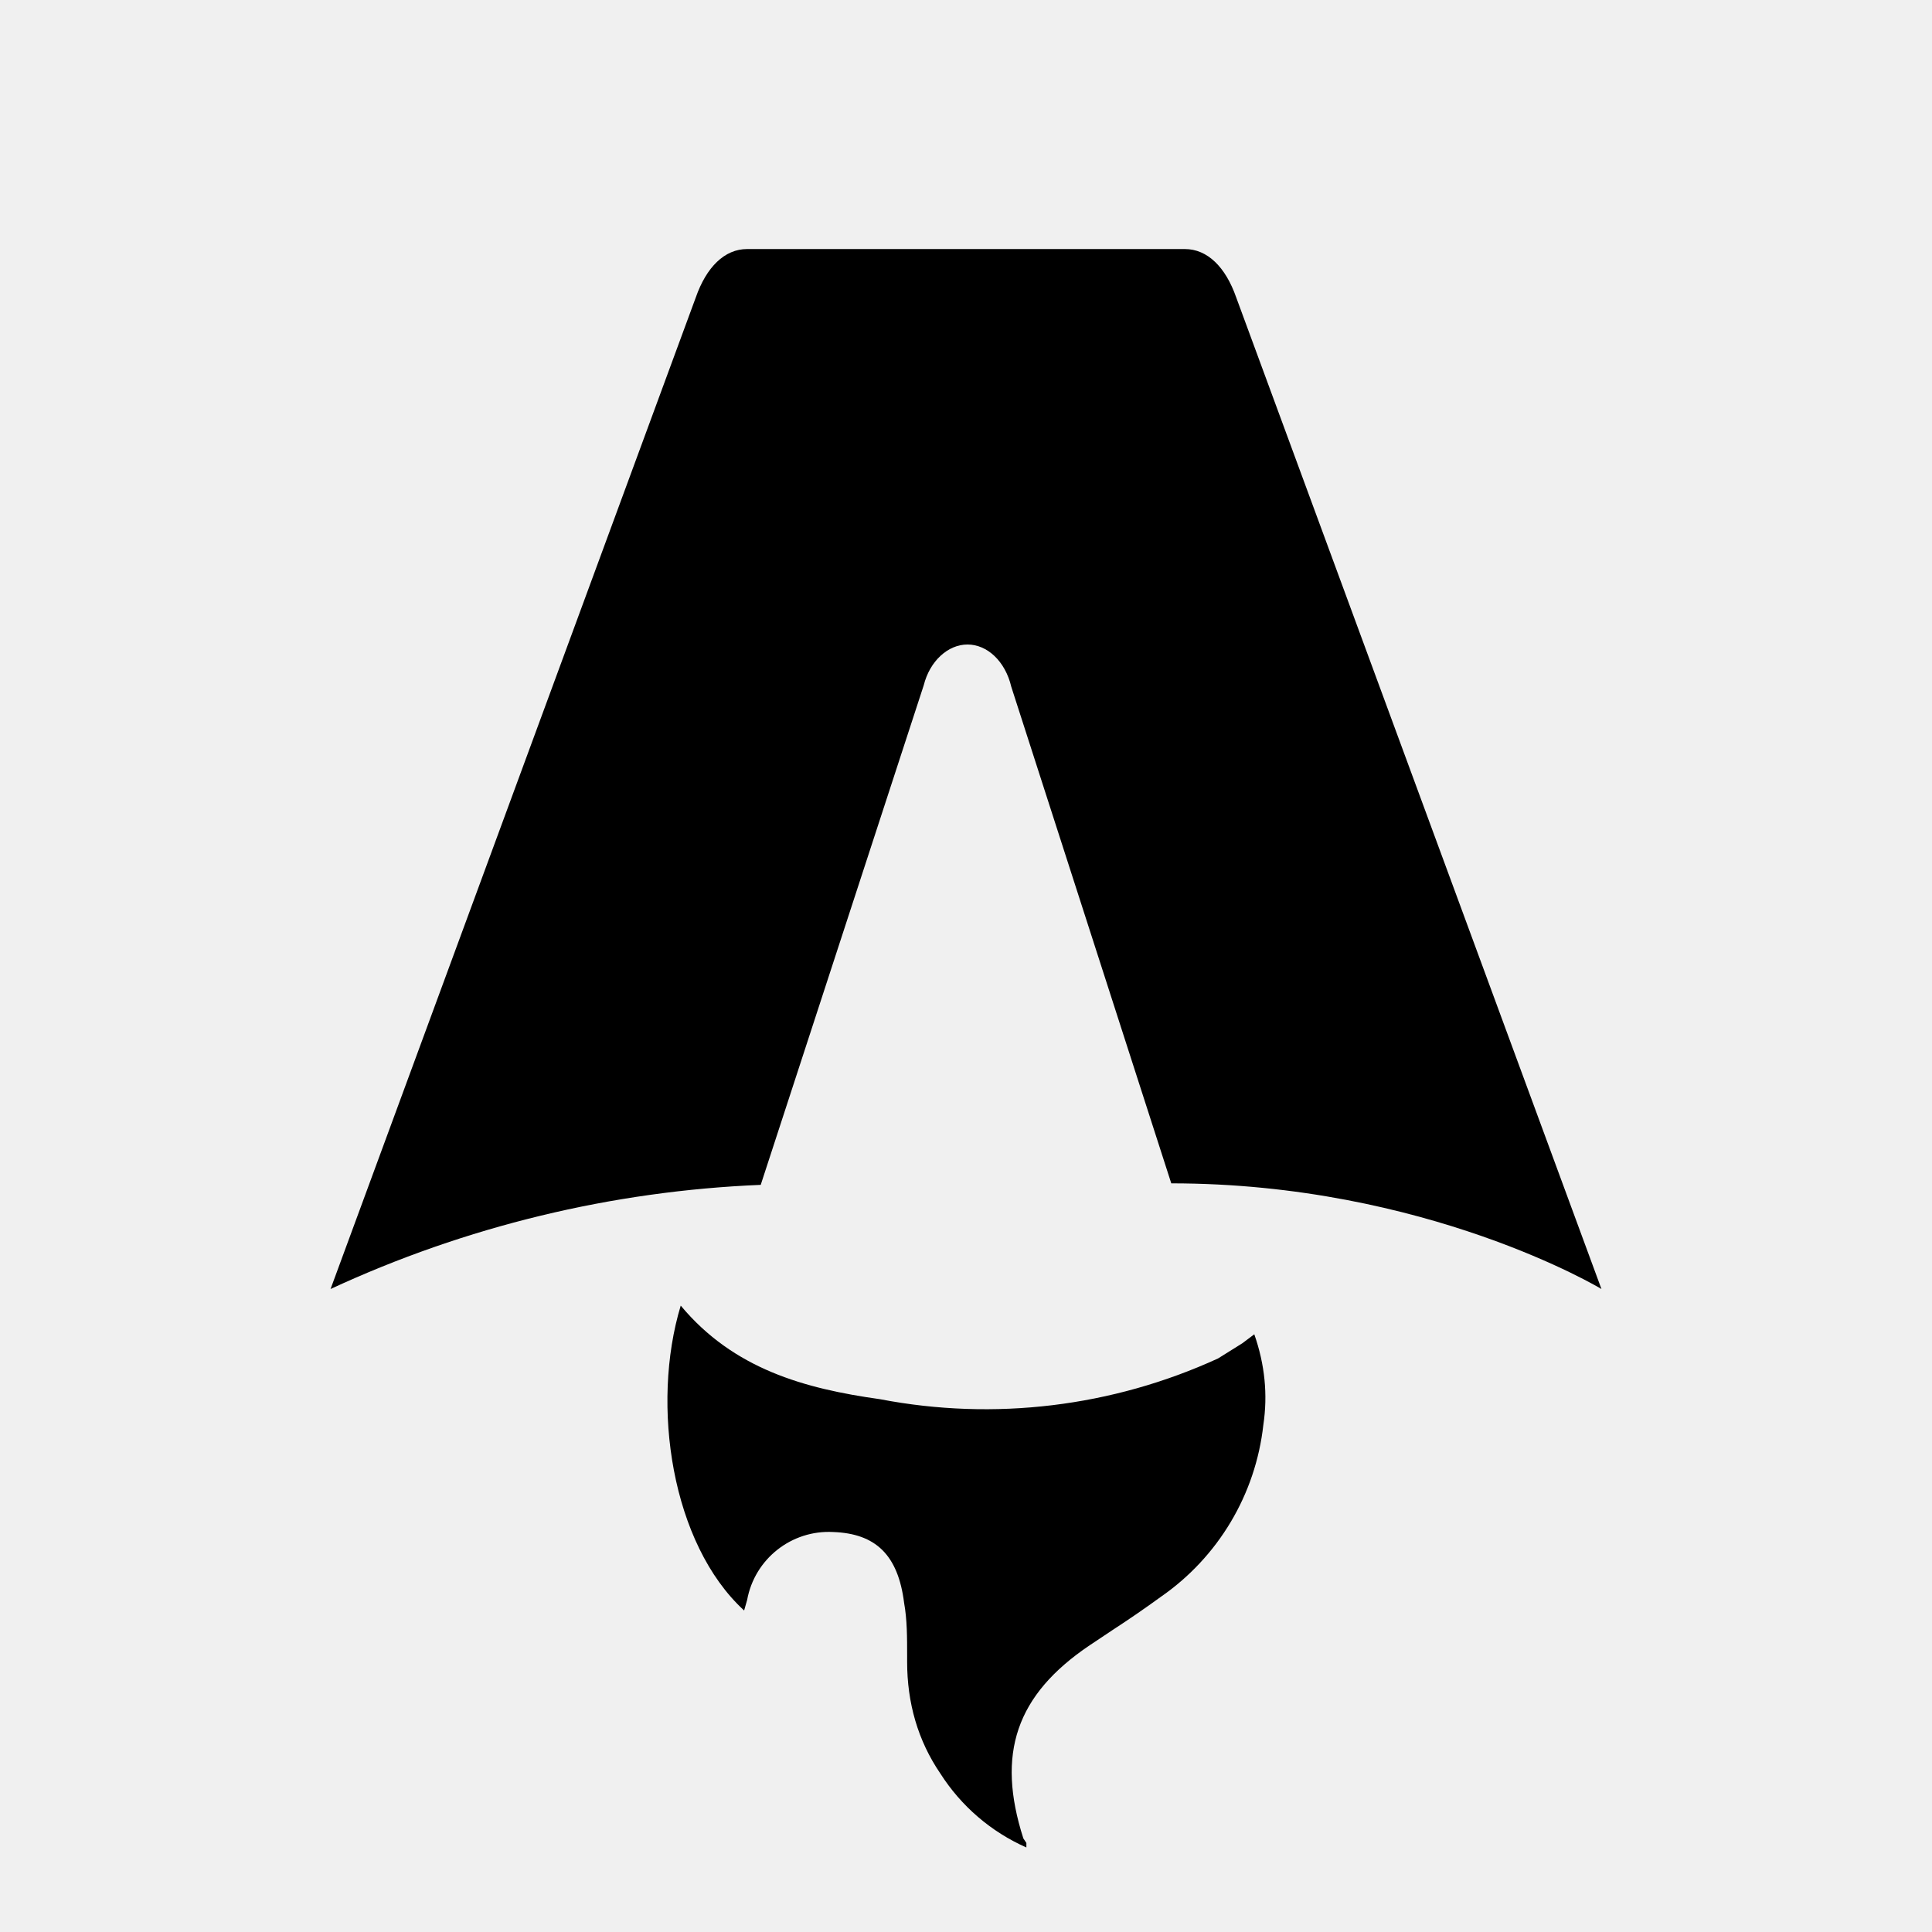
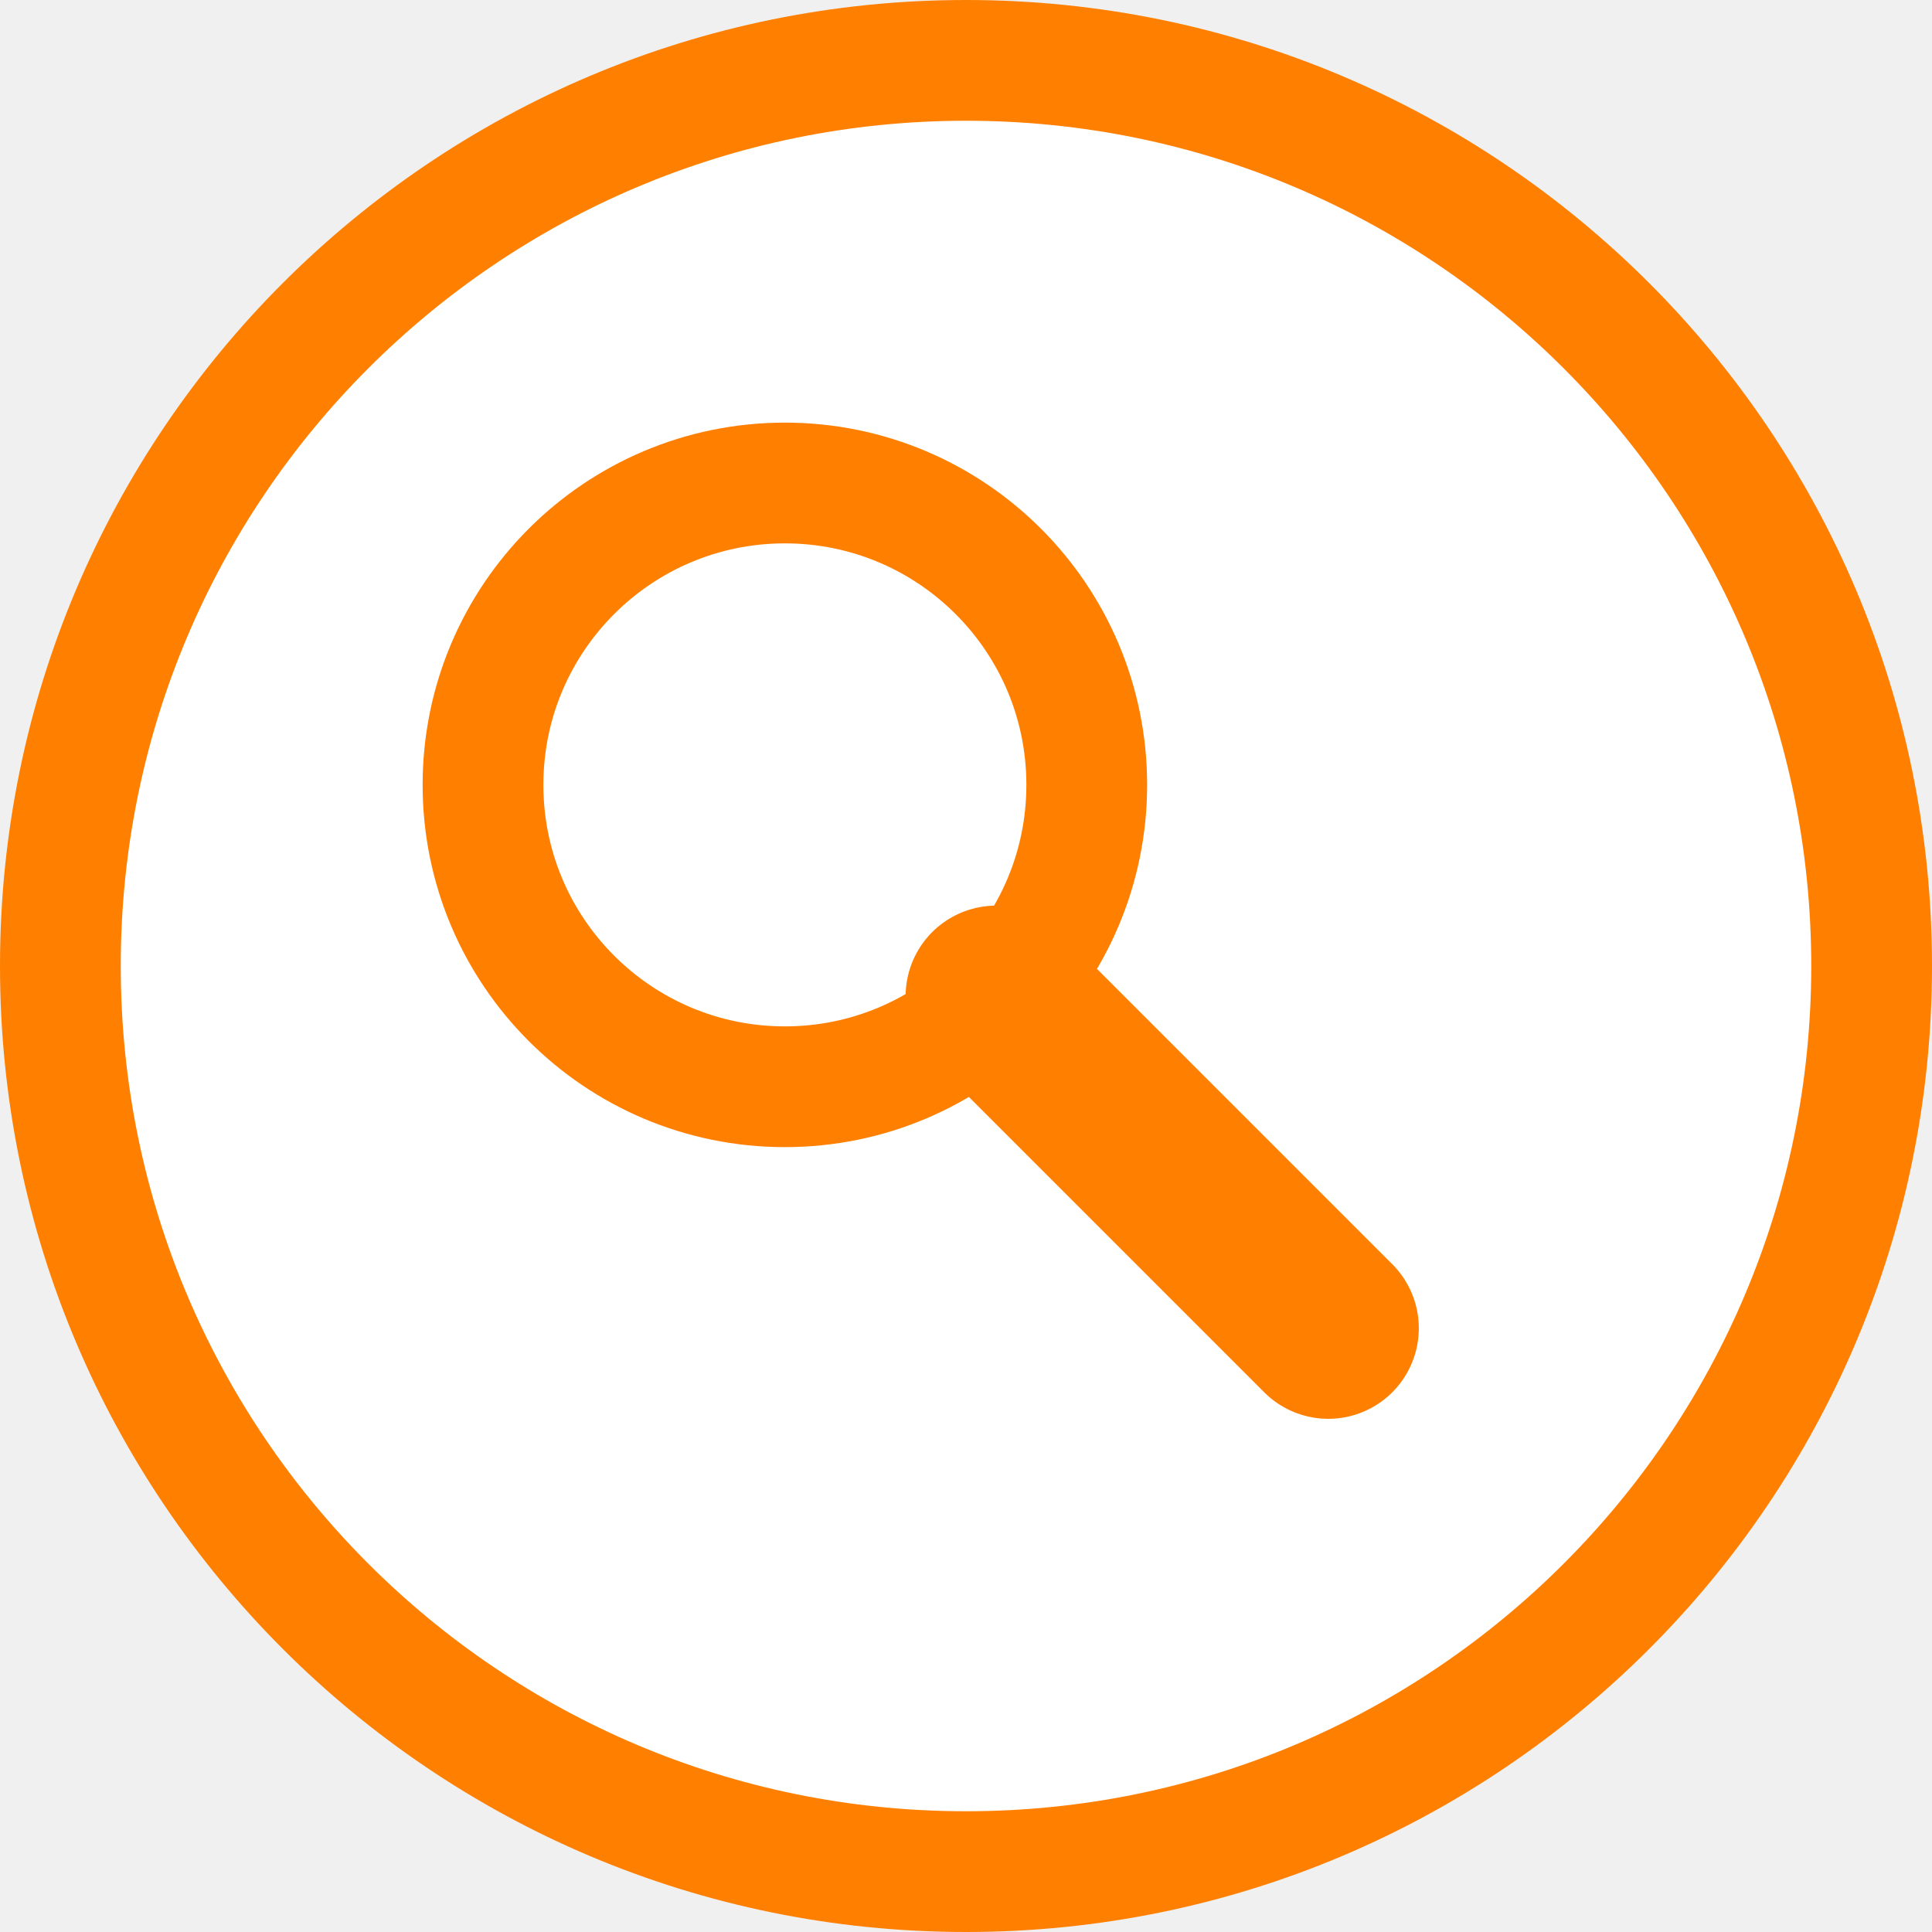
- <svg xmlns="http://www.w3.org/2000/svg" fill="none" viewBox="0 0 128 128">
-   <path d="M50.4 78.5a75.1 75.1 0 0 0-28.5 6.9l24.2-65.7c.7-2 1.9-3.2 3.4-3.2h29c1.5 0 2.7 1.2 3.4 3.2l24.2 65.7s-11.6-7-28.5-7L67 45.5c-.4-1.7-1.6-2.8-2.9-2.8-1.3 0-2.5 1.1-2.9 2.7L50.4 78.5Zm-1.1 28.2Zm-4.2-20.2c-2 6.6-.6 15.8 4.2 20.2a17.5 17.5 0 0 1 .2-.7 5.5 5.5 0 0 1 5.7-4.5c2.8.1 4.3 1.5 4.7 4.7.2 1.1.2 2.3.2 3.5v.4c0 2.7.7 5.2 2.2 7.4a13 13 0 0 0 5.7 4.9v-.3l-.2-.3c-1.8-5.6-.5-9.5 4.4-12.8l1.5-1a73 73 0 0 0 3.2-2.2 16 16 0 0 0 6.8-11.4c.3-2 .1-4-.6-6l-.8.6-1.6 1a37 37 0 0 1-22.4 2.7c-5-.7-9.7-2-13.2-6.2Z" />
-   <style>
-         path { fill: #000; }
-         @media (prefers-color-scheme: dark) {
-             path { fill: #FFF; }
-         }
-     </style>
+ <svg xmlns="http://www.w3.org/2000/svg" viewBox="0 0 32 32">
+   <g stroke="#FF7F00" fill="#FFF">
+     <circle cx="16" cy="16" r="15" stroke-width="2" />
+     <circle cx="13" cy="13" r="5" fill="none" stroke-width="2" />
+     <path d="M16.5 16.5L22 22" stroke-width="3" stroke-linecap="round" />
+   </g>
</svg>
